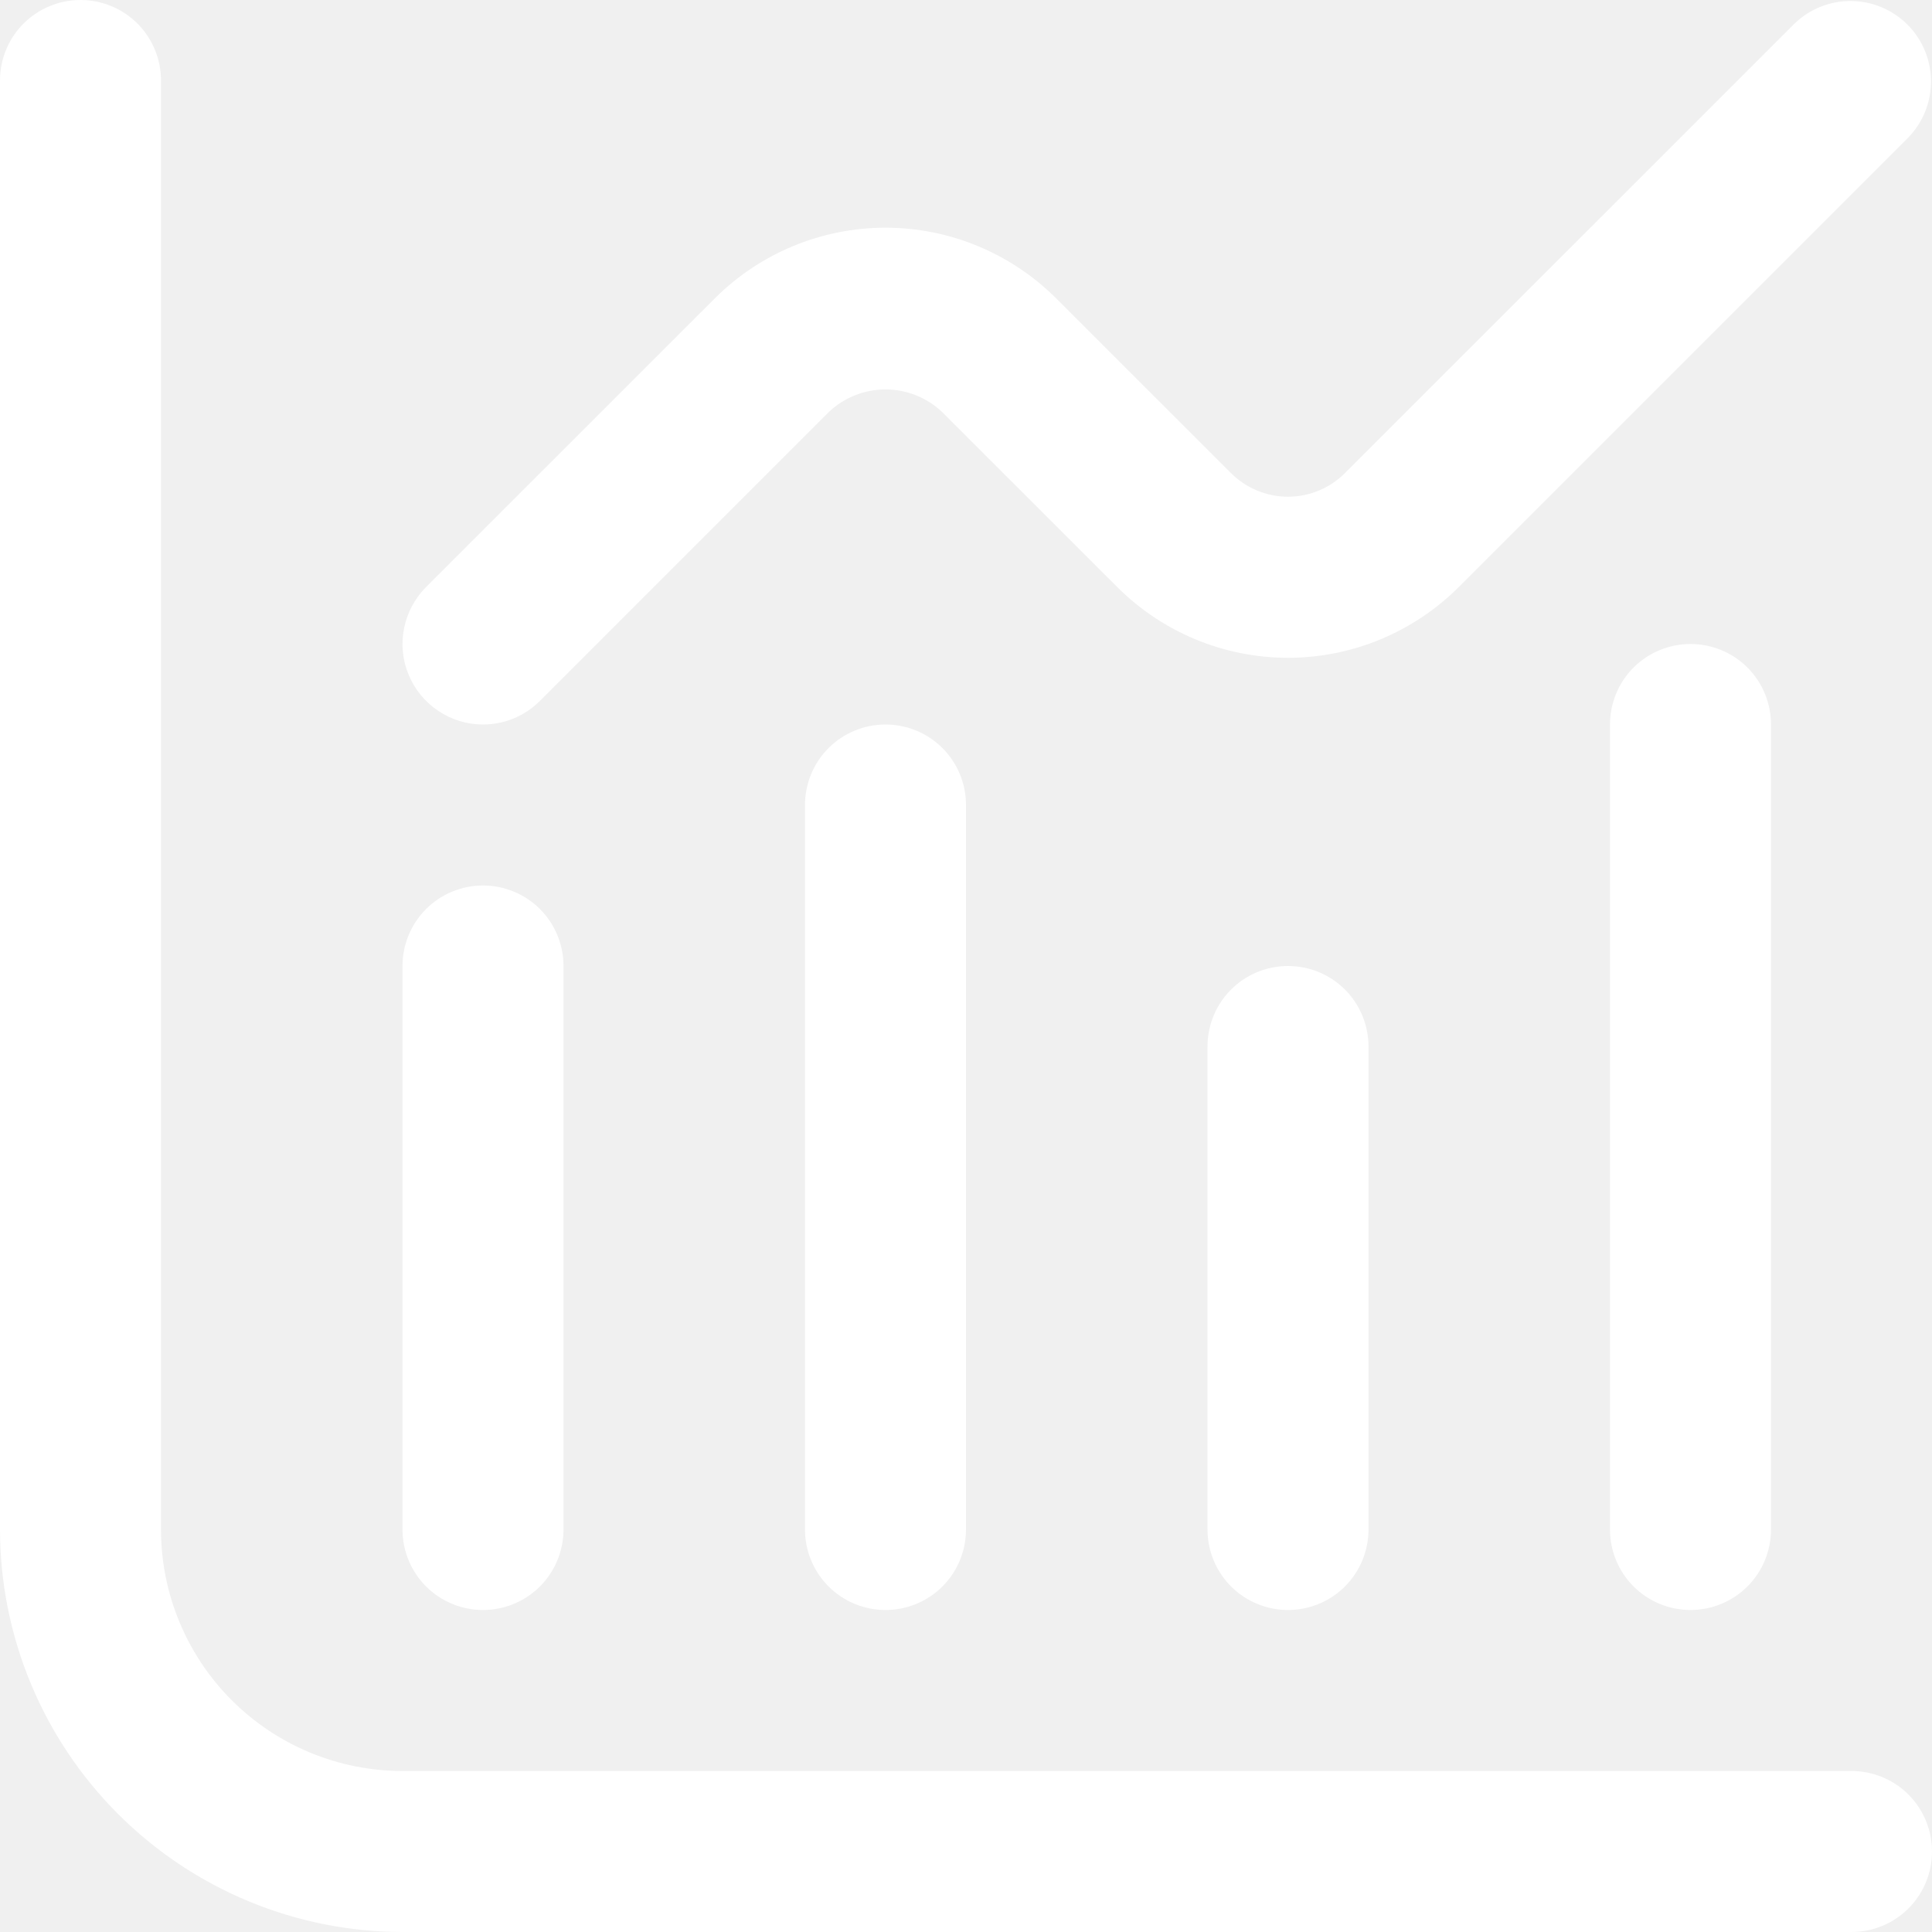
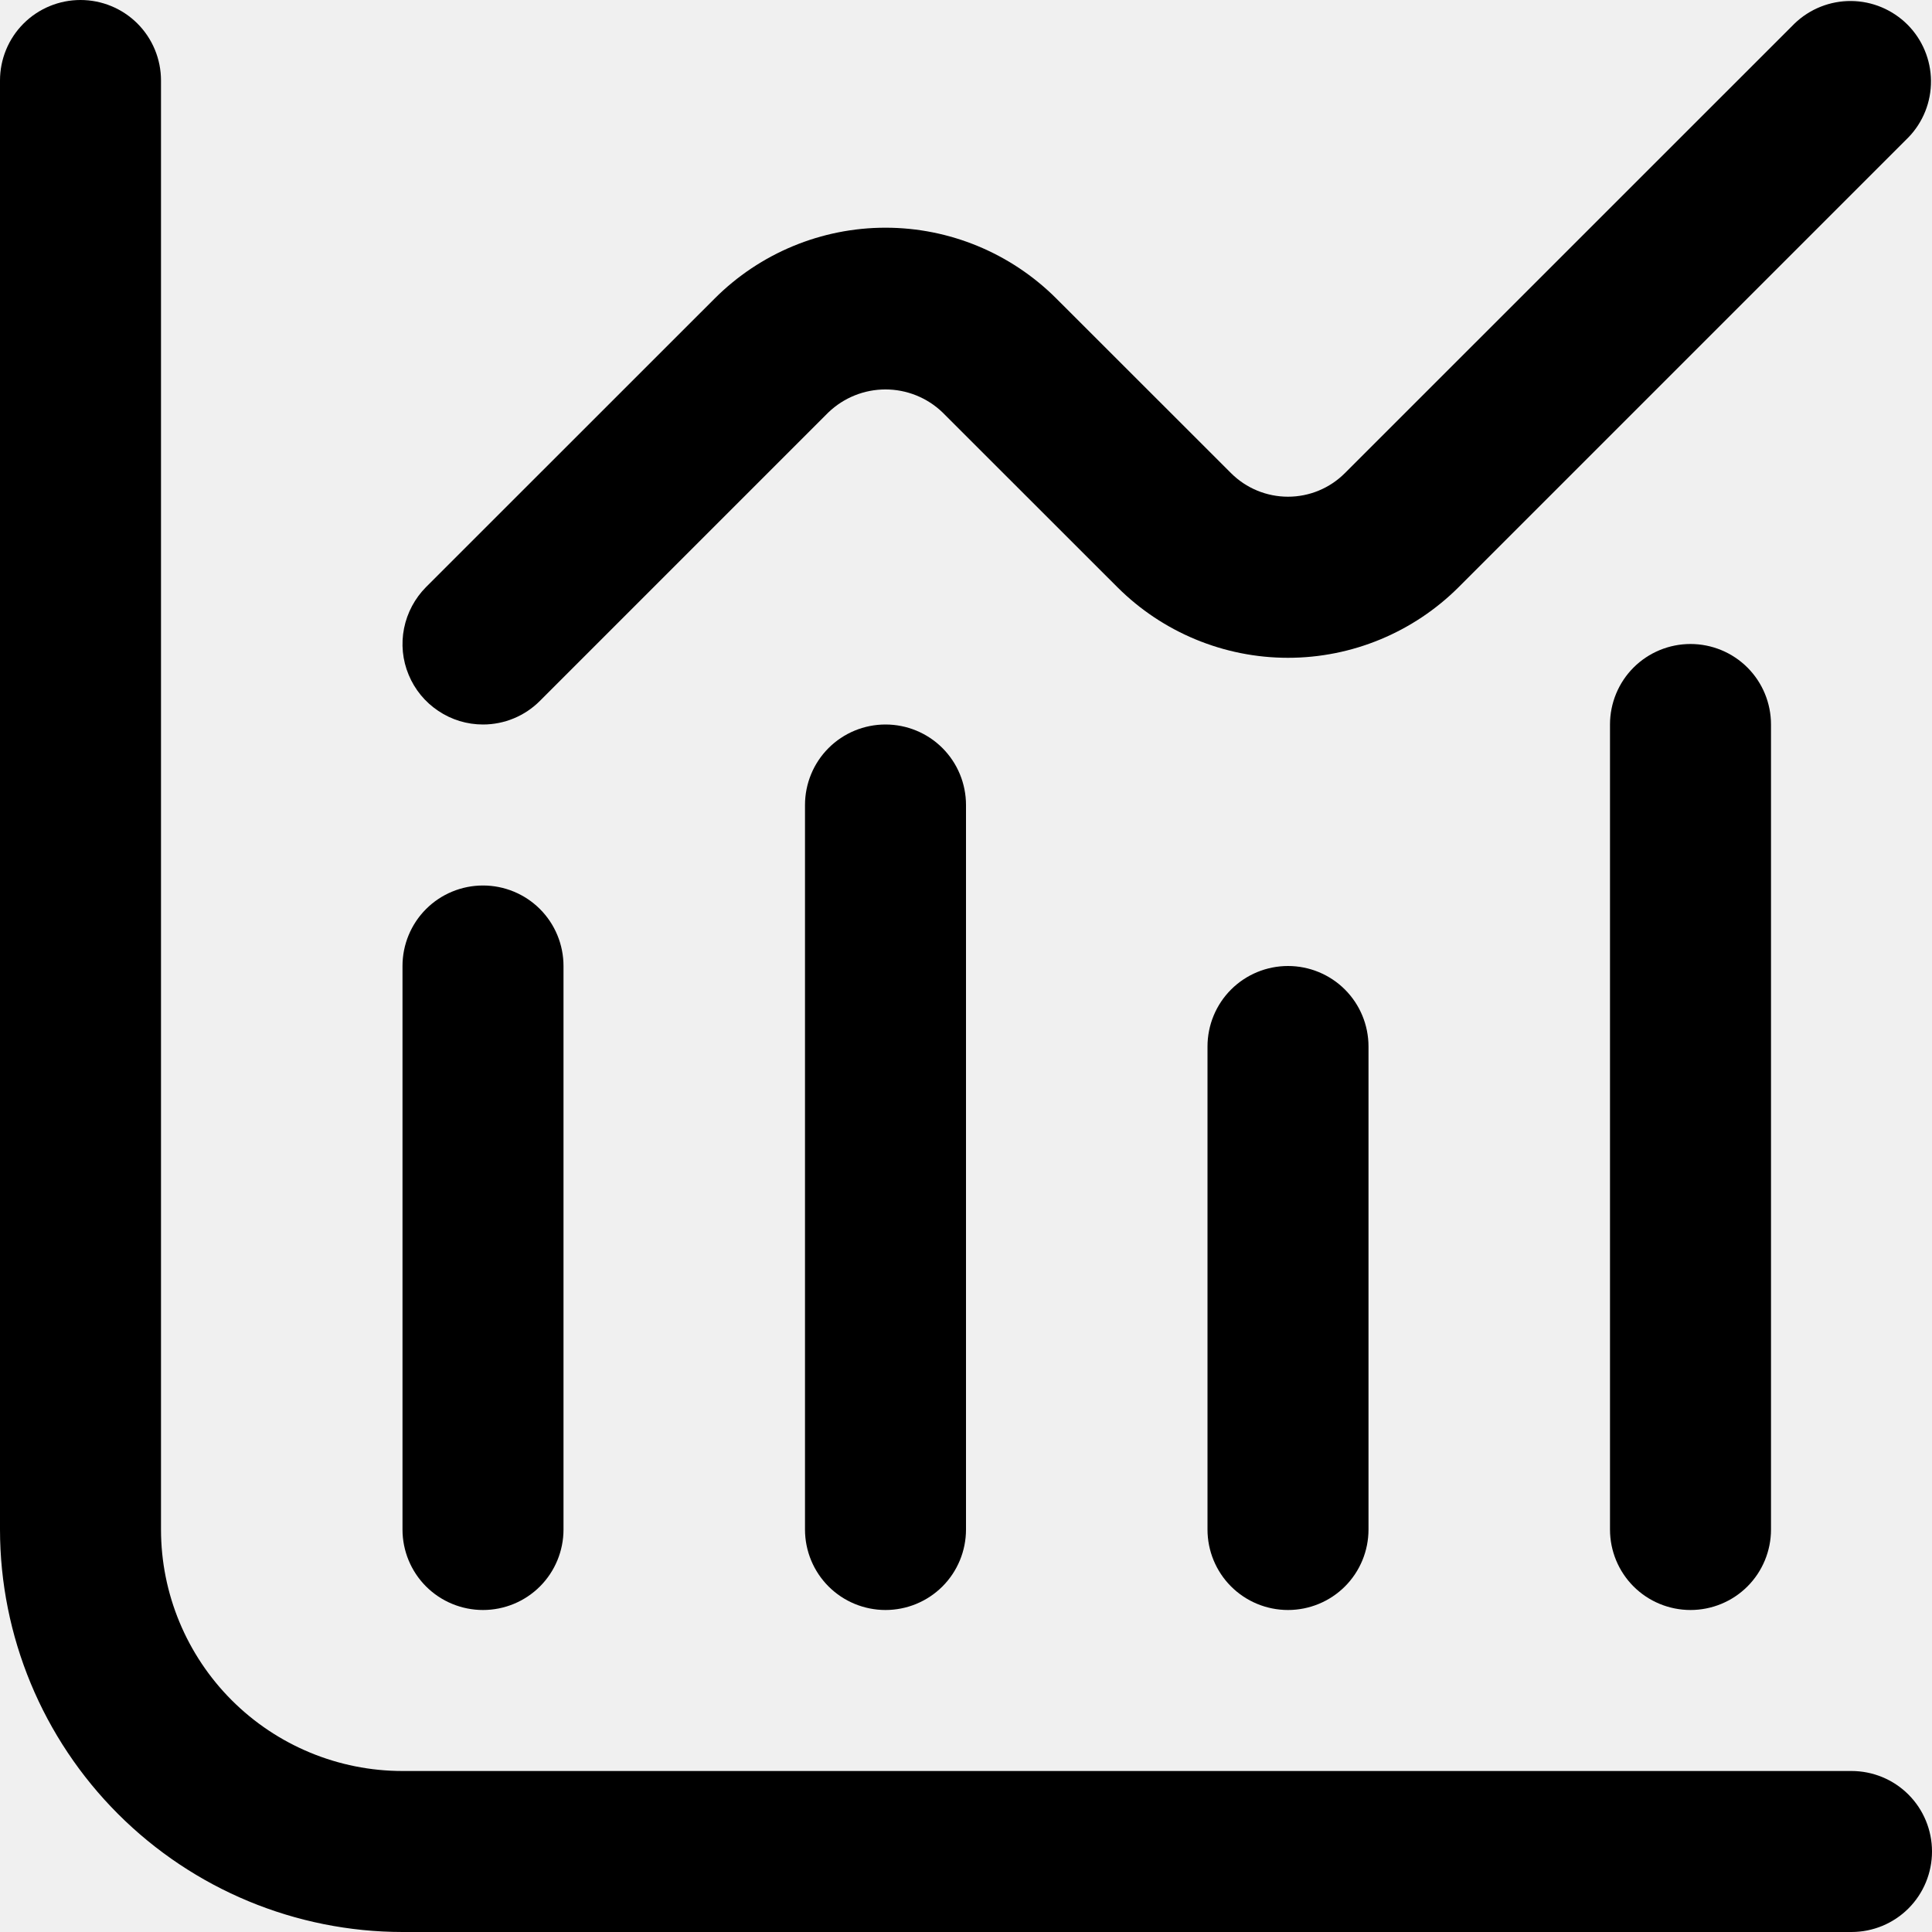
<svg xmlns="http://www.w3.org/2000/svg" width="21" height="21" viewBox="0 0 21 21" fill="none">
  <g clip-path="url(#clip0_34_136)">
-     <path d="M20.125 19.25H4.375C3.679 19.25 3.011 18.973 2.519 18.481C2.027 17.989 1.75 17.321 1.75 16.625V0.875C1.75 0.643 1.658 0.42 1.494 0.256C1.33 0.092 1.107 0 0.875 0C0.643 0 0.42 0.092 0.256 0.256C0.092 0.42 0 0.643 0 0.875L0 16.625C0.001 17.785 0.463 18.897 1.283 19.717C2.103 20.537 3.215 20.999 4.375 21H20.125C20.357 21 20.58 20.908 20.744 20.744C20.908 20.58 21 20.357 21 20.125C21 19.893 20.908 19.67 20.744 19.506C20.58 19.342 20.357 19.25 20.125 19.25Z" fill="white" />
-     <path d="M5.25 17.5C5.482 17.5 5.705 17.408 5.869 17.244C6.033 17.08 6.125 16.857 6.125 16.625V10.5C6.125 10.268 6.033 10.045 5.869 9.881C5.705 9.717 5.482 9.625 5.25 9.625C5.018 9.625 4.795 9.717 4.631 9.881C4.467 10.045 4.375 10.268 4.375 10.5V16.625C4.375 16.857 4.467 17.08 4.631 17.244C4.795 17.408 5.018 17.5 5.25 17.5Z" fill="white" />
-     <path d="M8.75 8.75V16.625C8.75 16.857 8.842 17.08 9.006 17.244C9.17 17.408 9.393 17.5 9.625 17.5C9.857 17.5 10.08 17.408 10.244 17.244C10.408 17.08 10.5 16.857 10.5 16.625V8.75C10.5 8.518 10.408 8.295 10.244 8.131C10.08 7.967 9.857 7.875 9.625 7.875C9.393 7.875 9.17 7.967 9.006 8.131C8.842 8.295 8.75 8.518 8.75 8.75Z" fill="white" />
-     <path d="M13.125 11.375V16.625C13.125 16.857 13.217 17.08 13.381 17.244C13.545 17.408 13.768 17.5 14 17.5C14.232 17.5 14.455 17.408 14.619 17.244C14.783 17.08 14.875 16.857 14.875 16.625V11.375C14.875 11.143 14.783 10.92 14.619 10.756C14.455 10.592 14.232 10.5 14 10.5C13.768 10.5 13.545 10.592 13.381 10.756C13.217 10.92 13.125 11.143 13.125 11.375Z" fill="white" />
-     <path d="M17.5 7.875V16.625C17.5 16.857 17.592 17.08 17.756 17.244C17.92 17.408 18.143 17.5 18.375 17.5C18.607 17.5 18.83 17.408 18.994 17.244C19.158 17.08 19.25 16.857 19.25 16.625V7.875C19.25 7.643 19.158 7.42 18.994 7.256C18.83 7.092 18.607 7 18.375 7C18.143 7 17.92 7.092 17.756 7.256C17.592 7.42 17.5 7.643 17.5 7.875Z" fill="white" />
-     <path d="M5.25 7.875C5.482 7.875 5.704 7.783 5.868 7.619L9.006 4.481C9.173 4.322 9.394 4.233 9.625 4.233C9.855 4.233 10.077 4.322 10.243 4.481L12.144 6.381C12.636 6.873 13.304 7.15 14 7.15C14.696 7.15 15.363 6.873 15.856 6.381L20.743 1.494C20.903 1.329 20.991 1.108 20.989 0.878C20.987 0.649 20.895 0.429 20.733 0.267C20.57 0.105 20.351 0.013 20.122 0.011C19.892 0.009 19.671 0.097 19.506 0.256L14.618 5.143C14.454 5.307 14.232 5.399 14 5.399C13.768 5.399 13.545 5.307 13.381 5.143L11.481 3.244C10.988 2.752 10.321 2.475 9.625 2.475C8.929 2.475 8.261 2.752 7.769 3.244L4.631 6.381C4.509 6.504 4.426 6.66 4.392 6.829C4.358 6.999 4.375 7.175 4.442 7.335C4.508 7.495 4.62 7.631 4.764 7.727C4.908 7.824 5.077 7.875 5.25 7.875Z" fill="white" />
+     <path d="M20.125 19.25H4.375C3.679 19.25 3.011 18.973 2.519 18.481C2.027 17.989 1.75 17.321 1.75 16.625V0.875C1.75 0.643 1.658 0.42 1.494 0.256C1.33 0.092 1.107 0 0.875 0C0.643 0 0.42 0.092 0.256 0.256C0.092 0.42 0 0.643 0 0.875L0 16.625C0.001 17.785 0.463 18.897 1.283 19.717C2.103 20.537 3.215 20.999 4.375 21H20.125C20.357 21 20.58 20.908 20.744 20.744C20.908 20.58 21 20.357 21 20.125C21 19.893 20.908 19.67 20.744 19.506C20.58 19.342 20.357 19.25 20.125 19.25Z" fill="black" />
+     <path d="M5.25 17.5C5.482 17.5 5.705 17.408 5.869 17.244C6.033 17.08 6.125 16.857 6.125 16.625V10.5C6.125 10.268 6.033 10.045 5.869 9.881C5.705 9.717 5.482 9.625 5.25 9.625C5.018 9.625 4.795 9.717 4.631 9.881C4.467 10.045 4.375 10.268 4.375 10.5V16.625C4.375 16.857 4.467 17.08 4.631 17.244C4.795 17.408 5.018 17.5 5.25 17.5Z" fill="black" />
+     <path d="M8.75 8.75V16.625C8.75 16.857 8.842 17.08 9.006 17.244C9.17 17.408 9.393 17.5 9.625 17.5C9.857 17.5 10.08 17.408 10.244 17.244C10.408 17.08 10.5 16.857 10.5 16.625V8.75C10.5 8.518 10.408 8.295 10.244 8.131C10.08 7.967 9.857 7.875 9.625 7.875C9.393 7.875 9.17 7.967 9.006 8.131C8.842 8.295 8.75 8.518 8.75 8.75Z" fill="black" />
+     <path d="M13.125 11.375V16.625C13.125 16.857 13.217 17.08 13.381 17.244C13.545 17.408 13.768 17.5 14 17.5C14.232 17.5 14.455 17.408 14.619 17.244C14.783 17.08 14.875 16.857 14.875 16.625V11.375C14.875 11.143 14.783 10.92 14.619 10.756C14.455 10.592 14.232 10.5 14 10.5C13.768 10.5 13.545 10.592 13.381 10.756C13.217 10.92 13.125 11.143 13.125 11.375Z" fill="black" />
+     <path d="M17.5 7.875V16.625C17.5 16.857 17.592 17.08 17.756 17.244C17.92 17.408 18.143 17.5 18.375 17.5C18.607 17.5 18.83 17.408 18.994 17.244C19.158 17.08 19.25 16.857 19.25 16.625V7.875C19.25 7.643 19.158 7.42 18.994 7.256C18.83 7.092 18.607 7 18.375 7C18.143 7 17.92 7.092 17.756 7.256C17.592 7.42 17.5 7.643 17.5 7.875Z" fill="black" />
+     <path d="M5.25 7.875C5.482 7.875 5.704 7.783 5.868 7.619L9.006 4.481C9.173 4.322 9.394 4.233 9.625 4.233C9.855 4.233 10.077 4.322 10.243 4.481L12.144 6.381C12.636 6.873 13.304 7.15 14 7.15C14.696 7.15 15.363 6.873 15.856 6.381L20.743 1.494C20.903 1.329 20.991 1.108 20.989 0.878C20.987 0.649 20.895 0.429 20.733 0.267C20.57 0.105 20.351 0.013 20.122 0.011C19.892 0.009 19.671 0.097 19.506 0.256L14.618 5.143C14.454 5.307 14.232 5.399 14 5.399C13.768 5.399 13.545 5.307 13.381 5.143L11.481 3.244C10.988 2.752 10.321 2.475 9.625 2.475C8.929 2.475 8.261 2.752 7.769 3.244L4.631 6.381C4.509 6.504 4.426 6.66 4.392 6.829C4.358 6.999 4.375 7.175 4.442 7.335C4.508 7.495 4.62 7.631 4.764 7.727C4.908 7.824 5.077 7.875 5.25 7.875Z" fill="black" />
  </g>
  <defs>
    <clipPath id="clip0_34_136">
-       <rect width="21" height="21" fill="white" />
+       <rect width="21" height="21" fill="black" />
    </clipPath>
  </defs>
</svg>
